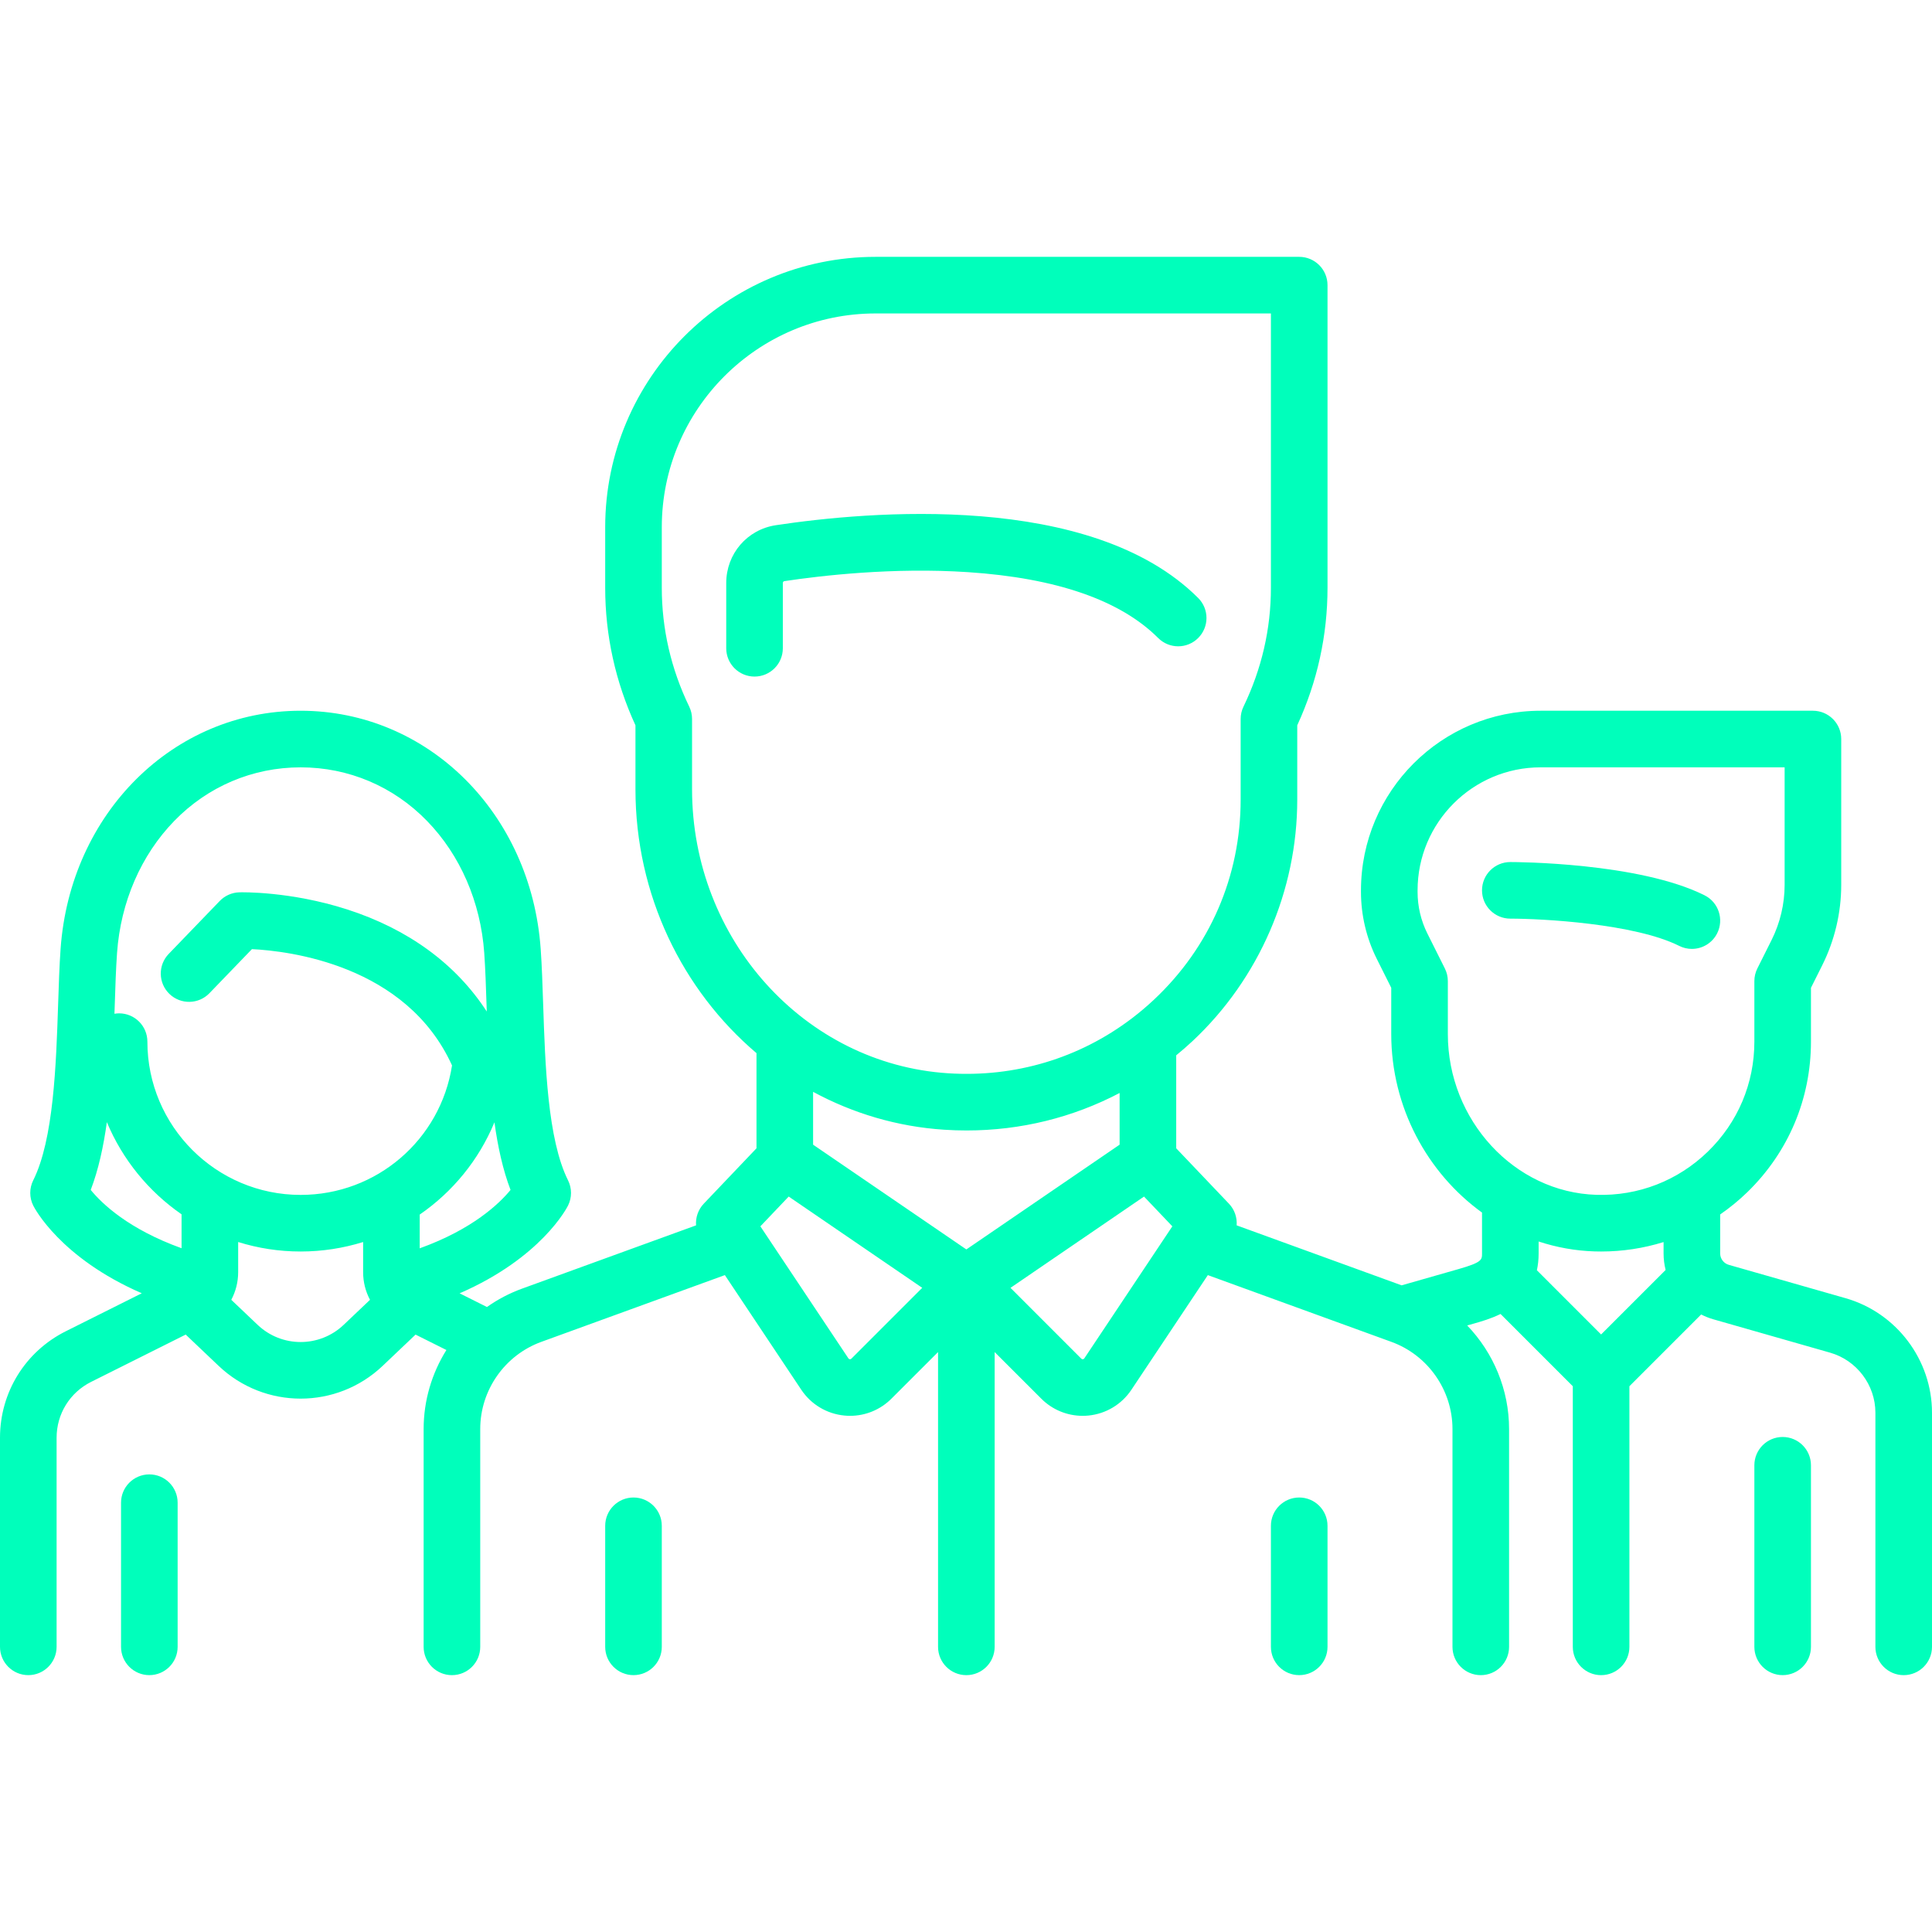
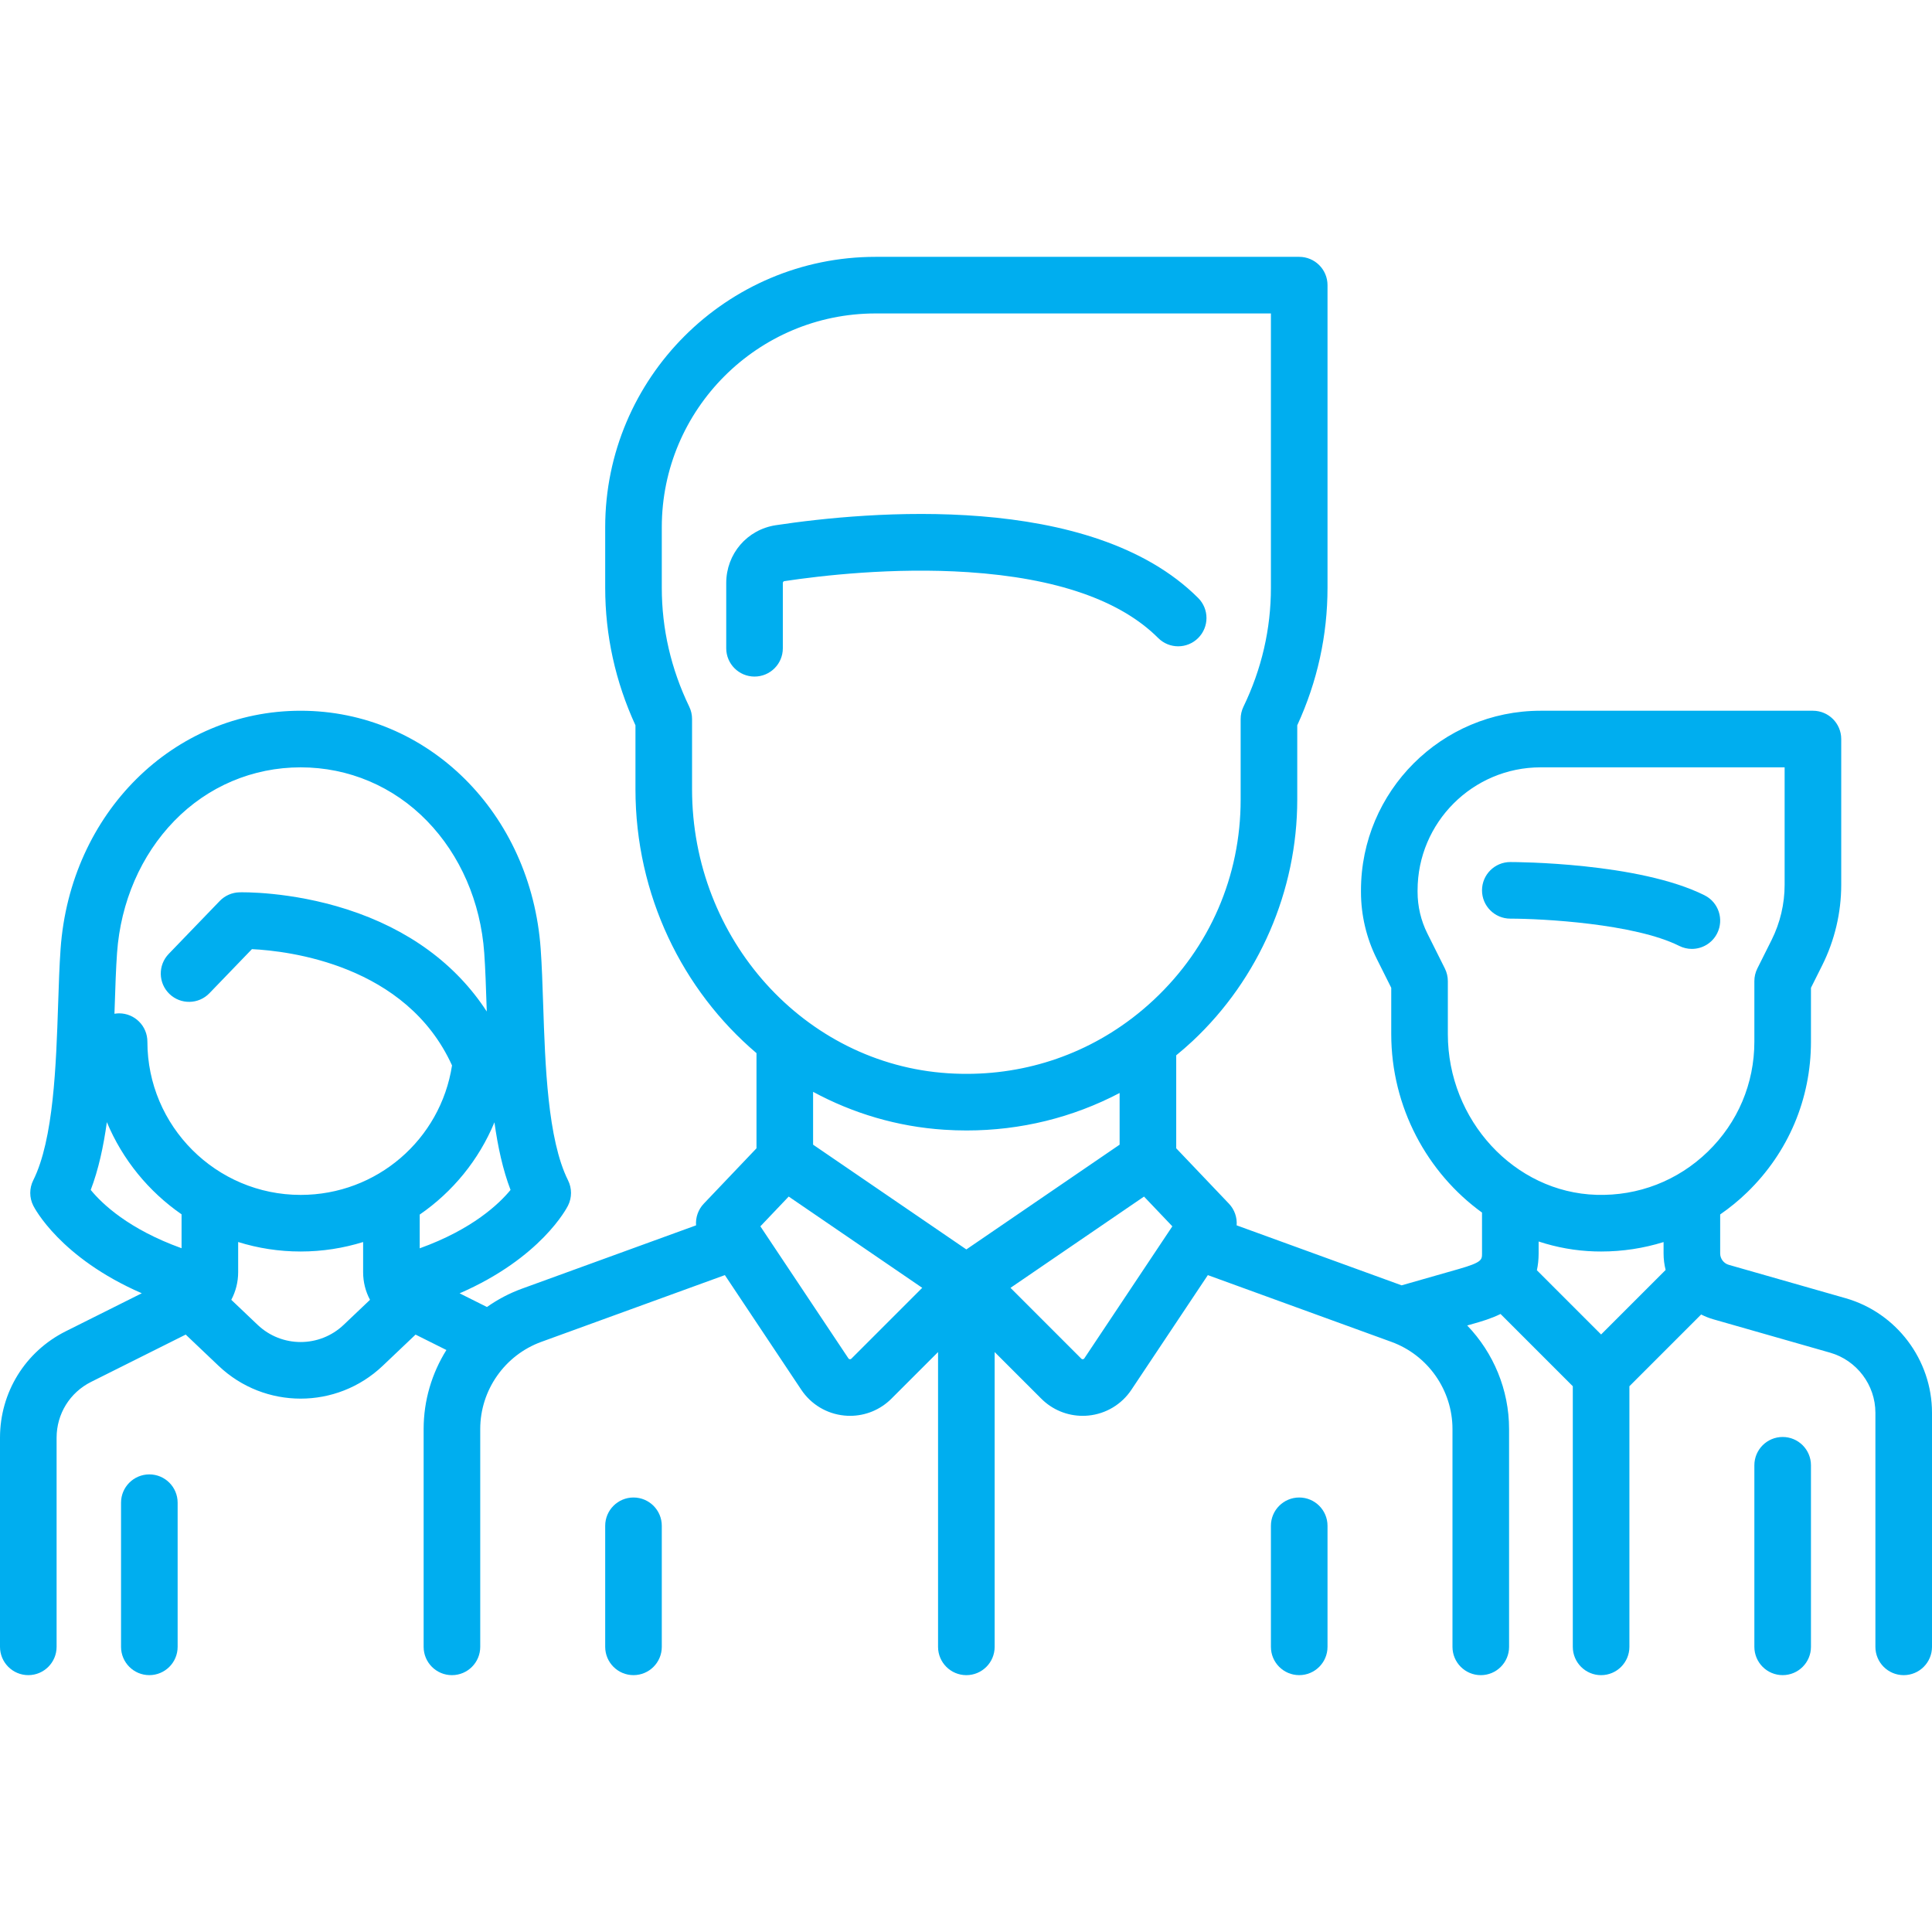
- <svg xmlns="http://www.w3.org/2000/svg" width="125" height="125" viewBox="0 0 125 125" fill="none">
-   <path d="M110.283 57.925C106.03 55.798 98.055 55.774 97.718 55.774C96.706 55.774 95.886 56.593 95.886 57.605C95.886 58.616 96.706 59.436 97.718 59.436C99.775 59.436 105.75 59.753 108.646 61.2C108.908 61.332 109.188 61.394 109.463 61.394C110.135 61.394 110.781 61.023 111.102 60.382C111.554 59.477 111.188 58.377 110.283 57.925Z" fill="#00FFBB" />
-   <path d="M119.412 83.994L111.85 81.834C111.523 81.74 111.295 81.438 111.295 81.099V78.575C111.911 78.148 112.498 77.671 113.046 77.139C115.705 74.559 117.169 71.098 117.169 67.394V63.911L117.9 62.449C118.703 60.843 119.127 59.046 119.127 57.252V47.816C119.127 46.804 118.307 45.985 117.296 45.985H99.675C93.268 45.985 88.055 51.197 88.055 57.605V57.714C88.055 59.206 88.408 60.7 89.075 62.035L90.013 63.91V66.901C90.013 71.641 92.349 75.894 95.886 78.453L95.887 81.098C95.887 81.506 95.887 81.675 94.375 82.107L90.685 83.161L80.011 79.28C80.049 78.776 79.879 78.264 79.512 77.878L76.101 74.295V68.279C76.462 67.982 76.817 67.677 77.162 67.354C81.465 63.321 83.932 57.627 83.932 51.731V46.927C85.232 44.1 85.89 41.108 85.89 38.026V18.449C85.89 17.438 85.07 16.618 84.059 16.618H56.65C47.004 16.618 39.156 24.465 39.156 34.111V38.027C39.156 41.108 39.815 44.1 41.114 46.928V51.061C41.114 57.906 44.157 64.072 48.945 68.138V74.295L45.534 77.878C45.167 78.264 44.997 78.777 45.035 79.28L33.77 83.377C32.953 83.674 32.195 84.076 31.506 84.563L29.737 83.678C35.003 81.386 36.671 78.162 36.751 78.002C37.009 77.487 37.009 76.88 36.751 76.364C35.431 73.724 35.271 68.885 35.143 64.997C35.1 63.702 35.06 62.48 34.982 61.391C34.358 52.608 27.681 45.985 19.451 45.985C11.221 45.985 4.544 52.608 3.92 61.391C3.843 62.48 3.802 63.703 3.76 64.997C3.631 68.885 3.471 73.724 2.151 76.364C1.893 76.879 1.893 77.486 2.151 78.002C2.231 78.162 3.896 81.379 9.173 83.674L4.259 86.131C1.632 87.445 0 90.086 0 93.022V106.55C0 107.561 0.82 108.381 1.831 108.381C2.842 108.381 3.662 107.561 3.662 106.55V93.022C3.662 91.481 4.518 90.096 5.896 89.407L12.015 86.347L14.144 88.37C15.632 89.784 17.541 90.491 19.451 90.491C21.361 90.491 23.271 89.784 24.759 88.37L26.887 86.348L28.882 87.345C27.942 88.848 27.409 90.611 27.409 92.457V106.551C27.409 107.562 28.229 108.382 29.24 108.382C30.252 108.382 31.071 107.562 31.071 106.551V92.457C31.071 89.944 32.658 87.678 35.021 86.819L46.899 82.499L51.843 89.917C52.476 90.865 53.489 91.473 54.623 91.585C54.749 91.598 54.875 91.604 55 91.604C56.001 91.604 56.959 91.21 57.675 90.494L60.692 87.478V106.551C60.692 107.562 61.512 108.382 62.523 108.382C63.534 108.382 64.354 107.562 64.354 106.551V87.478L67.371 90.494C68.087 91.21 69.045 91.604 70.046 91.604C70.171 91.604 70.297 91.598 70.423 91.586C71.557 91.473 72.57 90.865 73.202 89.917L78.147 82.5L90.025 86.819C92.387 87.678 93.975 89.944 93.975 92.458V106.551C93.975 107.562 94.794 108.382 95.806 108.382C96.817 108.382 97.637 107.562 97.637 106.551V92.458C97.637 89.912 96.625 87.524 94.928 85.758L95.381 85.629C95.837 85.499 96.46 85.321 97.085 85.014L101.76 89.689V106.551C101.76 107.562 102.58 108.382 103.591 108.382C104.602 108.382 105.422 107.562 105.422 106.551V89.689L110.064 85.047C110.311 85.172 110.571 85.278 110.844 85.356L118.406 87.517C120.132 88.01 121.338 89.608 121.338 91.404V106.551C121.338 107.562 122.158 108.382 123.169 108.382C124.18 108.382 125 107.562 125 106.551V91.404C125 87.981 122.702 84.935 119.412 83.994ZM11.747 80.76C8.322 79.528 6.604 77.885 5.87 76.988C6.37 75.68 6.695 74.183 6.914 72.603C7.924 75.024 9.615 77.091 11.747 78.566V80.76ZM22.236 85.716C20.675 87.2 18.228 87.2 16.667 85.716L14.964 84.097C15.251 83.559 15.409 82.949 15.409 82.309V80.358C16.686 80.757 18.044 80.972 19.452 80.972C20.857 80.972 22.214 80.756 23.494 80.359L23.494 82.309C23.494 82.949 23.651 83.559 23.939 84.098L22.236 85.716ZM19.452 77.31C13.984 77.31 9.536 72.862 9.536 67.394C9.536 66.383 8.717 65.563 7.705 65.563C7.603 65.563 7.503 65.574 7.405 65.59C7.41 65.433 7.415 65.275 7.421 65.119C7.461 63.86 7.501 62.671 7.573 61.651C7.807 58.361 9.122 55.329 11.275 53.114C13.448 50.878 16.352 49.647 19.452 49.647C22.552 49.647 25.455 50.878 27.628 53.114C29.782 55.329 31.096 58.361 31.33 61.651C31.402 62.67 31.442 63.859 31.483 65.118C31.487 65.226 31.491 65.336 31.494 65.445C29.502 62.376 26.425 60.114 22.45 58.836C18.778 57.656 15.619 57.729 15.486 57.733C15.006 57.746 14.551 57.947 14.218 58.292L10.915 61.718C10.213 62.446 10.234 63.605 10.962 64.307C11.69 65.009 12.849 64.988 13.551 64.26L16.3 61.409C18.667 61.525 26.284 62.411 29.246 68.934C28.5 73.74 24.369 77.31 19.452 77.31ZM27.155 80.766L27.156 78.582C29.286 77.116 30.98 75.053 31.99 72.614C32.209 74.19 32.533 75.684 33.032 76.988C32.303 77.877 30.577 79.534 27.155 80.766ZM44.776 51.061V46.518C44.776 46.242 44.714 45.97 44.594 45.722C43.416 43.282 42.818 40.693 42.818 38.027V34.111C42.818 26.485 49.023 20.28 56.65 20.28H82.228V38.027C82.228 40.693 81.631 43.282 80.452 45.722C80.332 45.97 80.27 46.242 80.27 46.518V51.732C80.27 56.69 78.277 61.29 74.657 64.683C74.205 65.106 73.736 65.503 73.251 65.873C73.241 65.88 73.231 65.888 73.22 65.896C69.829 68.47 65.676 69.721 61.338 69.44C52.051 68.839 44.776 60.766 44.776 51.061ZM55.086 87.904C55.073 87.917 55.044 87.947 54.984 87.941C54.924 87.935 54.901 87.9 54.891 87.885L49.196 79.343L51.029 77.417L59.668 83.322L55.086 87.904ZM62.523 80.838L52.607 74.06V70.642C55.173 72.029 58.046 72.897 61.101 73.094C61.584 73.126 62.064 73.141 62.542 73.141C66.043 73.141 69.413 72.304 72.439 70.716V74.06L62.523 80.838ZM70.156 87.885C70.145 87.9 70.122 87.935 70.062 87.941C70.003 87.949 69.973 87.917 69.96 87.905L65.379 83.323L74.018 77.418L75.85 79.343L70.156 87.885ZM103.591 86.34L99.436 82.185C99.508 81.856 99.549 81.495 99.549 81.098L99.549 80.325C100.702 80.703 101.917 80.928 103.175 80.966C103.316 80.97 103.456 80.972 103.596 80.972C104.986 80.972 106.342 80.762 107.633 80.361V81.099C107.633 81.464 107.679 81.822 107.766 82.166L103.591 86.34ZM110.496 74.511C108.555 76.394 105.991 77.389 103.285 77.305C97.986 77.146 93.675 72.479 93.675 66.902V63.478C93.675 63.194 93.609 62.914 93.482 62.66L92.351 60.398C91.936 59.569 91.717 58.641 91.717 57.714V57.605C91.717 53.217 95.287 49.647 99.675 49.647H115.465V57.252C115.465 58.481 115.174 59.712 114.625 60.811L113.7 62.66C113.573 62.914 113.507 63.194 113.507 63.478V67.394C113.507 70.099 112.438 72.626 110.496 74.511Z" fill="#00FFBB" />
-   <path d="M115.338 92.972C114.326 92.972 113.507 93.792 113.507 94.803V106.55C113.507 107.561 114.326 108.381 115.338 108.381C116.349 108.381 117.169 107.561 117.169 106.55V94.803C117.169 93.792 116.349 92.972 115.338 92.972Z" fill="#00FFBB" />
-   <path d="M9.662 95.393C8.651 95.393 7.831 96.212 7.831 97.224V106.55C7.831 107.561 8.651 108.381 9.662 108.381C10.674 108.381 11.493 107.561 11.493 106.55V97.224C11.493 96.213 10.674 95.393 9.662 95.393Z" fill="#00FFBB" />
-   <path d="M77.522 38.69C70.597 31.765 56.108 33.089 50.199 33.98C48.338 34.26 46.987 35.835 46.987 37.724V41.943C46.987 42.954 47.807 43.774 48.818 43.774C49.83 43.774 50.649 42.954 50.649 41.943V37.724C50.649 37.662 50.69 37.609 50.745 37.6C53.105 37.245 57.789 36.696 62.641 37.019C68.351 37.399 72.487 38.833 74.933 41.279C75.648 41.995 76.808 41.995 77.522 41.279C78.238 40.565 78.238 39.405 77.522 38.69Z" fill="#00FFBB" />
-   <path d="M40.987 96.888C39.976 96.888 39.156 97.708 39.156 98.719V106.55C39.156 107.562 39.976 108.381 40.987 108.381C41.998 108.381 42.818 107.562 42.818 106.55V98.719C42.818 97.708 41.998 96.888 40.987 96.888Z" fill="#00FFBB" />
-   <path d="M84.059 96.888C83.048 96.888 82.228 97.708 82.228 98.719V106.55C82.228 107.562 83.048 108.381 84.059 108.381C85.07 108.381 85.89 107.562 85.89 106.55V98.719C85.89 97.708 85.07 96.888 84.059 96.888Z" fill="#00FFBB" />
+ <svg xmlns="http://www.w3.org/2000/svg" width="85" height="85" viewBox="0 0 125 125" fill="none">
+   <path d="M110.283 57.925C106.03 55.798 98.055 55.774 97.718 55.774C96.706 55.774 95.886 56.593 95.886 57.605C95.886 58.616 96.706 59.436 97.718 59.436C99.775 59.436 105.75 59.753 108.646 61.2C108.908 61.332 109.188 61.394 109.463 61.394C110.135 61.394 110.781 61.023 111.102 60.382C111.554 59.477 111.188 58.377 110.283 57.925Z" fill="#00aeef" />
+   <path d="M119.412 83.994L111.85 81.834C111.523 81.74 111.295 81.438 111.295 81.099V78.575C111.911 78.148 112.498 77.671 113.046 77.139C115.705 74.559 117.169 71.098 117.169 67.394V63.911L117.9 62.449C118.703 60.843 119.127 59.046 119.127 57.252V47.816C119.127 46.804 118.307 45.985 117.296 45.985H99.675C93.268 45.985 88.055 51.197 88.055 57.605V57.714C88.055 59.206 88.408 60.7 89.075 62.035L90.013 63.91V66.901C90.013 71.641 92.349 75.894 95.886 78.453L95.887 81.098C95.887 81.506 95.887 81.675 94.375 82.107L90.685 83.161L80.011 79.28C80.049 78.776 79.879 78.264 79.512 77.878L76.101 74.295V68.279C76.462 67.982 76.817 67.677 77.162 67.354C81.465 63.321 83.932 57.627 83.932 51.731V46.927C85.232 44.1 85.89 41.108 85.89 38.026V18.449C85.89 17.438 85.07 16.618 84.059 16.618H56.65C47.004 16.618 39.156 24.465 39.156 34.111V38.027C39.156 41.108 39.815 44.1 41.114 46.928V51.061C41.114 57.906 44.157 64.072 48.945 68.138V74.295L45.534 77.878C45.167 78.264 44.997 78.777 45.035 79.28L33.77 83.377C32.953 83.674 32.195 84.076 31.506 84.563L29.737 83.678C35.003 81.386 36.671 78.162 36.751 78.002C37.009 77.487 37.009 76.88 36.751 76.364C35.431 73.724 35.271 68.885 35.143 64.997C35.1 63.702 35.06 62.48 34.982 61.391C34.358 52.608 27.681 45.985 19.451 45.985C11.221 45.985 4.544 52.608 3.92 61.391C3.843 62.48 3.802 63.703 3.76 64.997C3.631 68.885 3.471 73.724 2.151 76.364C1.893 76.879 1.893 77.486 2.151 78.002C2.231 78.162 3.896 81.379 9.173 83.674L4.259 86.131C1.632 87.445 0 90.086 0 93.022V106.55C0 107.561 0.82 108.381 1.831 108.381C2.842 108.381 3.662 107.561 3.662 106.55V93.022C3.662 91.481 4.518 90.096 5.896 89.407L12.015 86.347L14.144 88.37C15.632 89.784 17.541 90.491 19.451 90.491C21.361 90.491 23.271 89.784 24.759 88.37L26.887 86.348L28.882 87.345C27.942 88.848 27.409 90.611 27.409 92.457V106.551C27.409 107.562 28.229 108.382 29.24 108.382C30.252 108.382 31.071 107.562 31.071 106.551V92.457C31.071 89.944 32.658 87.678 35.021 86.819L46.899 82.499L51.843 89.917C52.476 90.865 53.489 91.473 54.623 91.585C54.749 91.598 54.875 91.604 55 91.604C56.001 91.604 56.959 91.21 57.675 90.494L60.692 87.478V106.551C60.692 107.562 61.512 108.382 62.523 108.382C63.534 108.382 64.354 107.562 64.354 106.551V87.478L67.371 90.494C68.087 91.21 69.045 91.604 70.046 91.604C70.171 91.604 70.297 91.598 70.423 91.586C71.557 91.473 72.57 90.865 73.202 89.917L78.147 82.5L90.025 86.819C92.387 87.678 93.975 89.944 93.975 92.458V106.551C93.975 107.562 94.794 108.382 95.806 108.382C96.817 108.382 97.637 107.562 97.637 106.551V92.458C97.637 89.912 96.625 87.524 94.928 85.758L95.381 85.629C95.837 85.499 96.46 85.321 97.085 85.014L101.76 89.689V106.551C101.76 107.562 102.58 108.382 103.591 108.382C104.602 108.382 105.422 107.562 105.422 106.551V89.689L110.064 85.047C110.311 85.172 110.571 85.278 110.844 85.356L118.406 87.517C120.132 88.01 121.338 89.608 121.338 91.404V106.551C121.338 107.562 122.158 108.382 123.169 108.382C124.18 108.382 125 107.562 125 106.551V91.404C125 87.981 122.702 84.935 119.412 83.994ZM11.747 80.76C8.322 79.528 6.604 77.885 5.87 76.988C6.37 75.68 6.695 74.183 6.914 72.603C7.924 75.024 9.615 77.091 11.747 78.566V80.76ZM22.236 85.716C20.675 87.2 18.228 87.2 16.667 85.716L14.964 84.097C15.251 83.559 15.409 82.949 15.409 82.309V80.358C16.686 80.757 18.044 80.972 19.452 80.972C20.857 80.972 22.214 80.756 23.494 80.359L23.494 82.309C23.494 82.949 23.651 83.559 23.939 84.098L22.236 85.716ZM19.452 77.31C13.984 77.31 9.536 72.862 9.536 67.394C9.536 66.383 8.717 65.563 7.705 65.563C7.603 65.563 7.503 65.574 7.405 65.59C7.41 65.433 7.415 65.275 7.421 65.119C7.461 63.86 7.501 62.671 7.573 61.651C7.807 58.361 9.122 55.329 11.275 53.114C13.448 50.878 16.352 49.647 19.452 49.647C22.552 49.647 25.455 50.878 27.628 53.114C29.782 55.329 31.096 58.361 31.33 61.651C31.402 62.67 31.442 63.859 31.483 65.118C31.487 65.226 31.491 65.336 31.494 65.445C29.502 62.376 26.425 60.114 22.45 58.836C18.778 57.656 15.619 57.729 15.486 57.733C15.006 57.746 14.551 57.947 14.218 58.292L10.915 61.718C10.213 62.446 10.234 63.605 10.962 64.307C11.69 65.009 12.849 64.988 13.551 64.26L16.3 61.409C18.667 61.525 26.284 62.411 29.246 68.934C28.5 73.74 24.369 77.31 19.452 77.31ZM27.155 80.766L27.156 78.582C29.286 77.116 30.98 75.053 31.99 72.614C32.209 74.19 32.533 75.684 33.032 76.988C32.303 77.877 30.577 79.534 27.155 80.766ZM44.776 51.061V46.518C44.776 46.242 44.714 45.97 44.594 45.722C43.416 43.282 42.818 40.693 42.818 38.027V34.111C42.818 26.485 49.023 20.28 56.65 20.28H82.228V38.027C82.228 40.693 81.631 43.282 80.452 45.722C80.332 45.97 80.27 46.242 80.27 46.518V51.732C80.27 56.69 78.277 61.29 74.657 64.683C74.205 65.106 73.736 65.503 73.251 65.873C73.241 65.88 73.231 65.888 73.22 65.896C69.829 68.47 65.676 69.721 61.338 69.44C52.051 68.839 44.776 60.766 44.776 51.061ZM55.086 87.904C55.073 87.917 55.044 87.947 54.984 87.941C54.924 87.935 54.901 87.9 54.891 87.885L49.196 79.343L51.029 77.417L59.668 83.322L55.086 87.904ZM62.523 80.838L52.607 74.06V70.642C55.173 72.029 58.046 72.897 61.101 73.094C61.584 73.126 62.064 73.141 62.542 73.141C66.043 73.141 69.413 72.304 72.439 70.716V74.06L62.523 80.838ZM70.156 87.885C70.145 87.9 70.122 87.935 70.062 87.941C70.003 87.949 69.973 87.917 69.96 87.905L65.379 83.323L74.018 77.418L75.85 79.343L70.156 87.885ZM103.591 86.34L99.436 82.185C99.508 81.856 99.549 81.495 99.549 81.098L99.549 80.325C100.702 80.703 101.917 80.928 103.175 80.966C103.316 80.97 103.456 80.972 103.596 80.972C104.986 80.972 106.342 80.762 107.633 80.361V81.099C107.633 81.464 107.679 81.822 107.766 82.166L103.591 86.34ZM110.496 74.511C108.555 76.394 105.991 77.389 103.285 77.305C97.986 77.146 93.675 72.479 93.675 66.902V63.478C93.675 63.194 93.609 62.914 93.482 62.66L92.351 60.398C91.936 59.569 91.717 58.641 91.717 57.714V57.605C91.717 53.217 95.287 49.647 99.675 49.647H115.465V57.252C115.465 58.481 115.174 59.712 114.625 60.811L113.7 62.66C113.573 62.914 113.507 63.194 113.507 63.478V67.394C113.507 70.099 112.438 72.626 110.496 74.511Z" fill="#00aeef" />
+   <path d="M115.338 92.972C114.326 92.972 113.507 93.792 113.507 94.803V106.55C113.507 107.561 114.326 108.381 115.338 108.381C116.349 108.381 117.169 107.561 117.169 106.55V94.803C117.169 93.792 116.349 92.972 115.338 92.972Z" fill="#00aeef" />
+   <path d="M9.662 95.393C8.651 95.393 7.831 96.212 7.831 97.224V106.55C7.831 107.561 8.651 108.381 9.662 108.381C10.674 108.381 11.493 107.561 11.493 106.55V97.224C11.493 96.213 10.674 95.393 9.662 95.393Z" fill="#00aeef" />
+   <path d="M77.522 38.69C70.597 31.765 56.108 33.089 50.199 33.98C48.338 34.26 46.987 35.835 46.987 37.724V41.943C46.987 42.954 47.807 43.774 48.818 43.774C49.83 43.774 50.649 42.954 50.649 41.943V37.724C50.649 37.662 50.69 37.609 50.745 37.6C53.105 37.245 57.789 36.696 62.641 37.019C68.351 37.399 72.487 38.833 74.933 41.279C75.648 41.995 76.808 41.995 77.522 41.279C78.238 40.565 78.238 39.405 77.522 38.69Z" fill="#00aeef" />
+   <path d="M40.987 96.888C39.976 96.888 39.156 97.708 39.156 98.719V106.55C39.156 107.562 39.976 108.381 40.987 108.381C41.998 108.381 42.818 107.562 42.818 106.55V98.719C42.818 97.708 41.998 96.888 40.987 96.888Z" fill="#00aeef" />
+   <path d="M84.059 96.888C83.048 96.888 82.228 97.708 82.228 98.719V106.55C82.228 107.562 83.048 108.381 84.059 108.381C85.07 108.381 85.89 107.562 85.89 106.55V98.719C85.89 97.708 85.07 96.888 84.059 96.888Z" fill="#00aeef" />
</svg>
